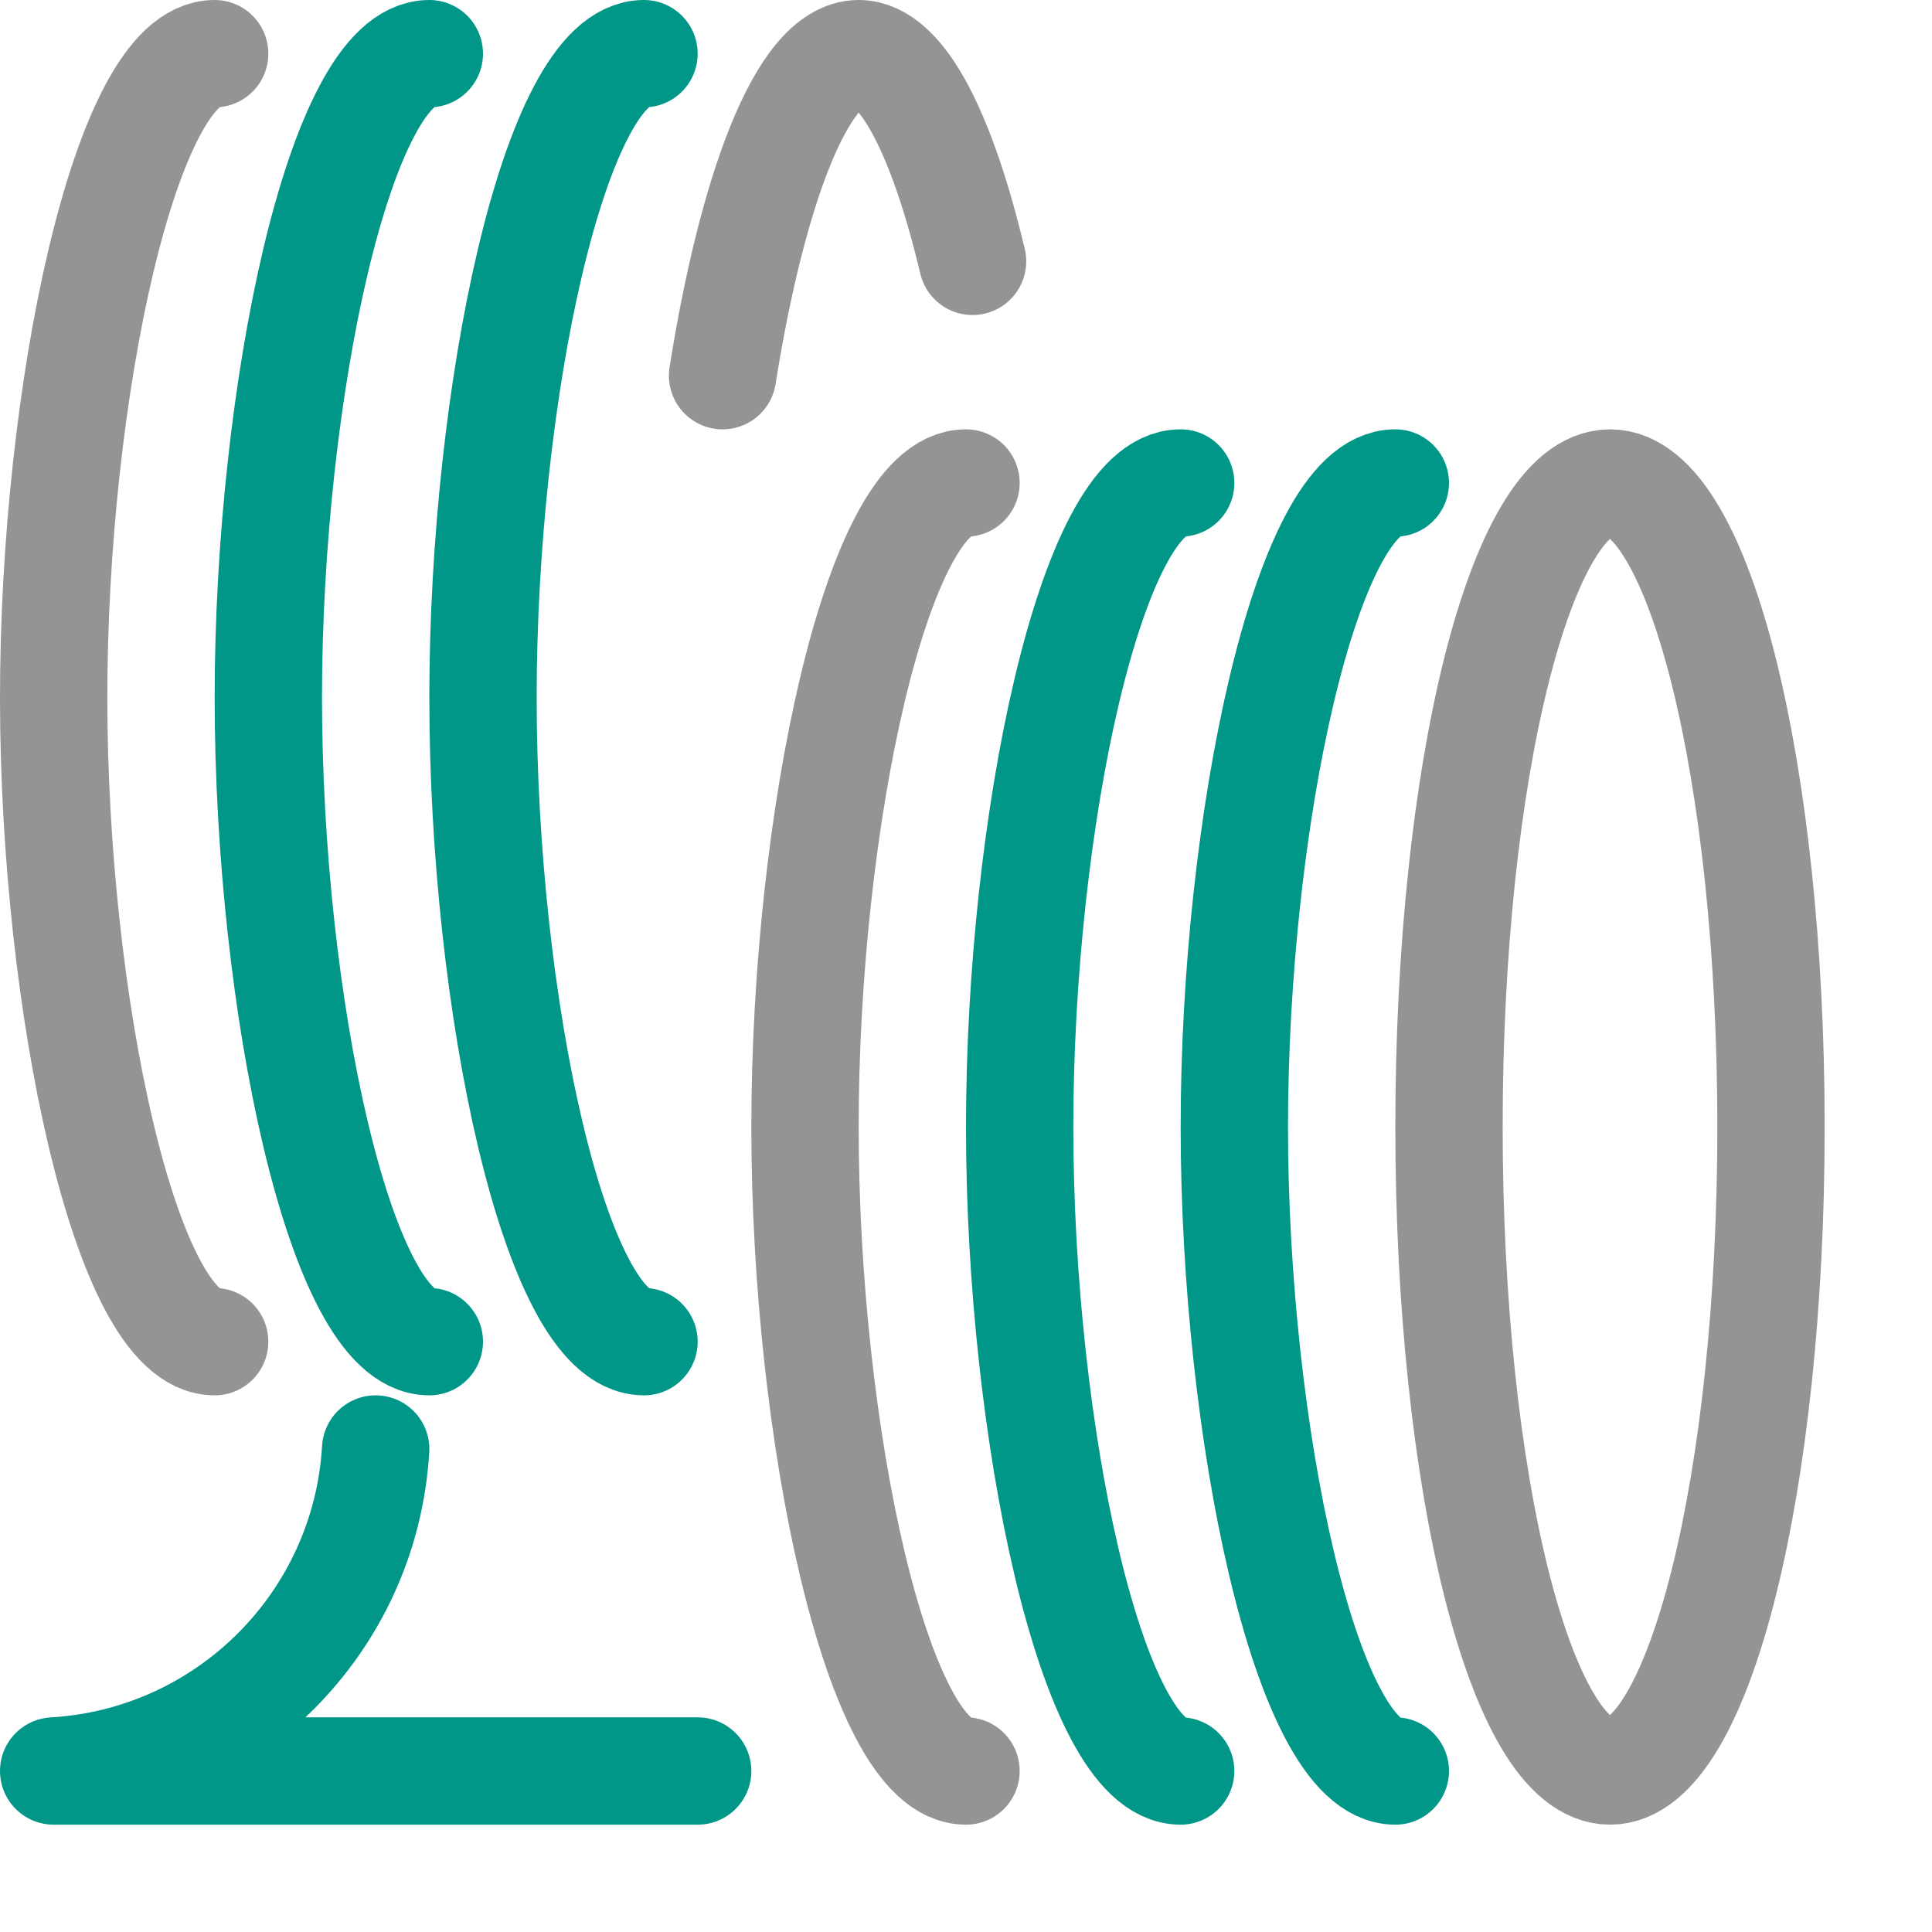
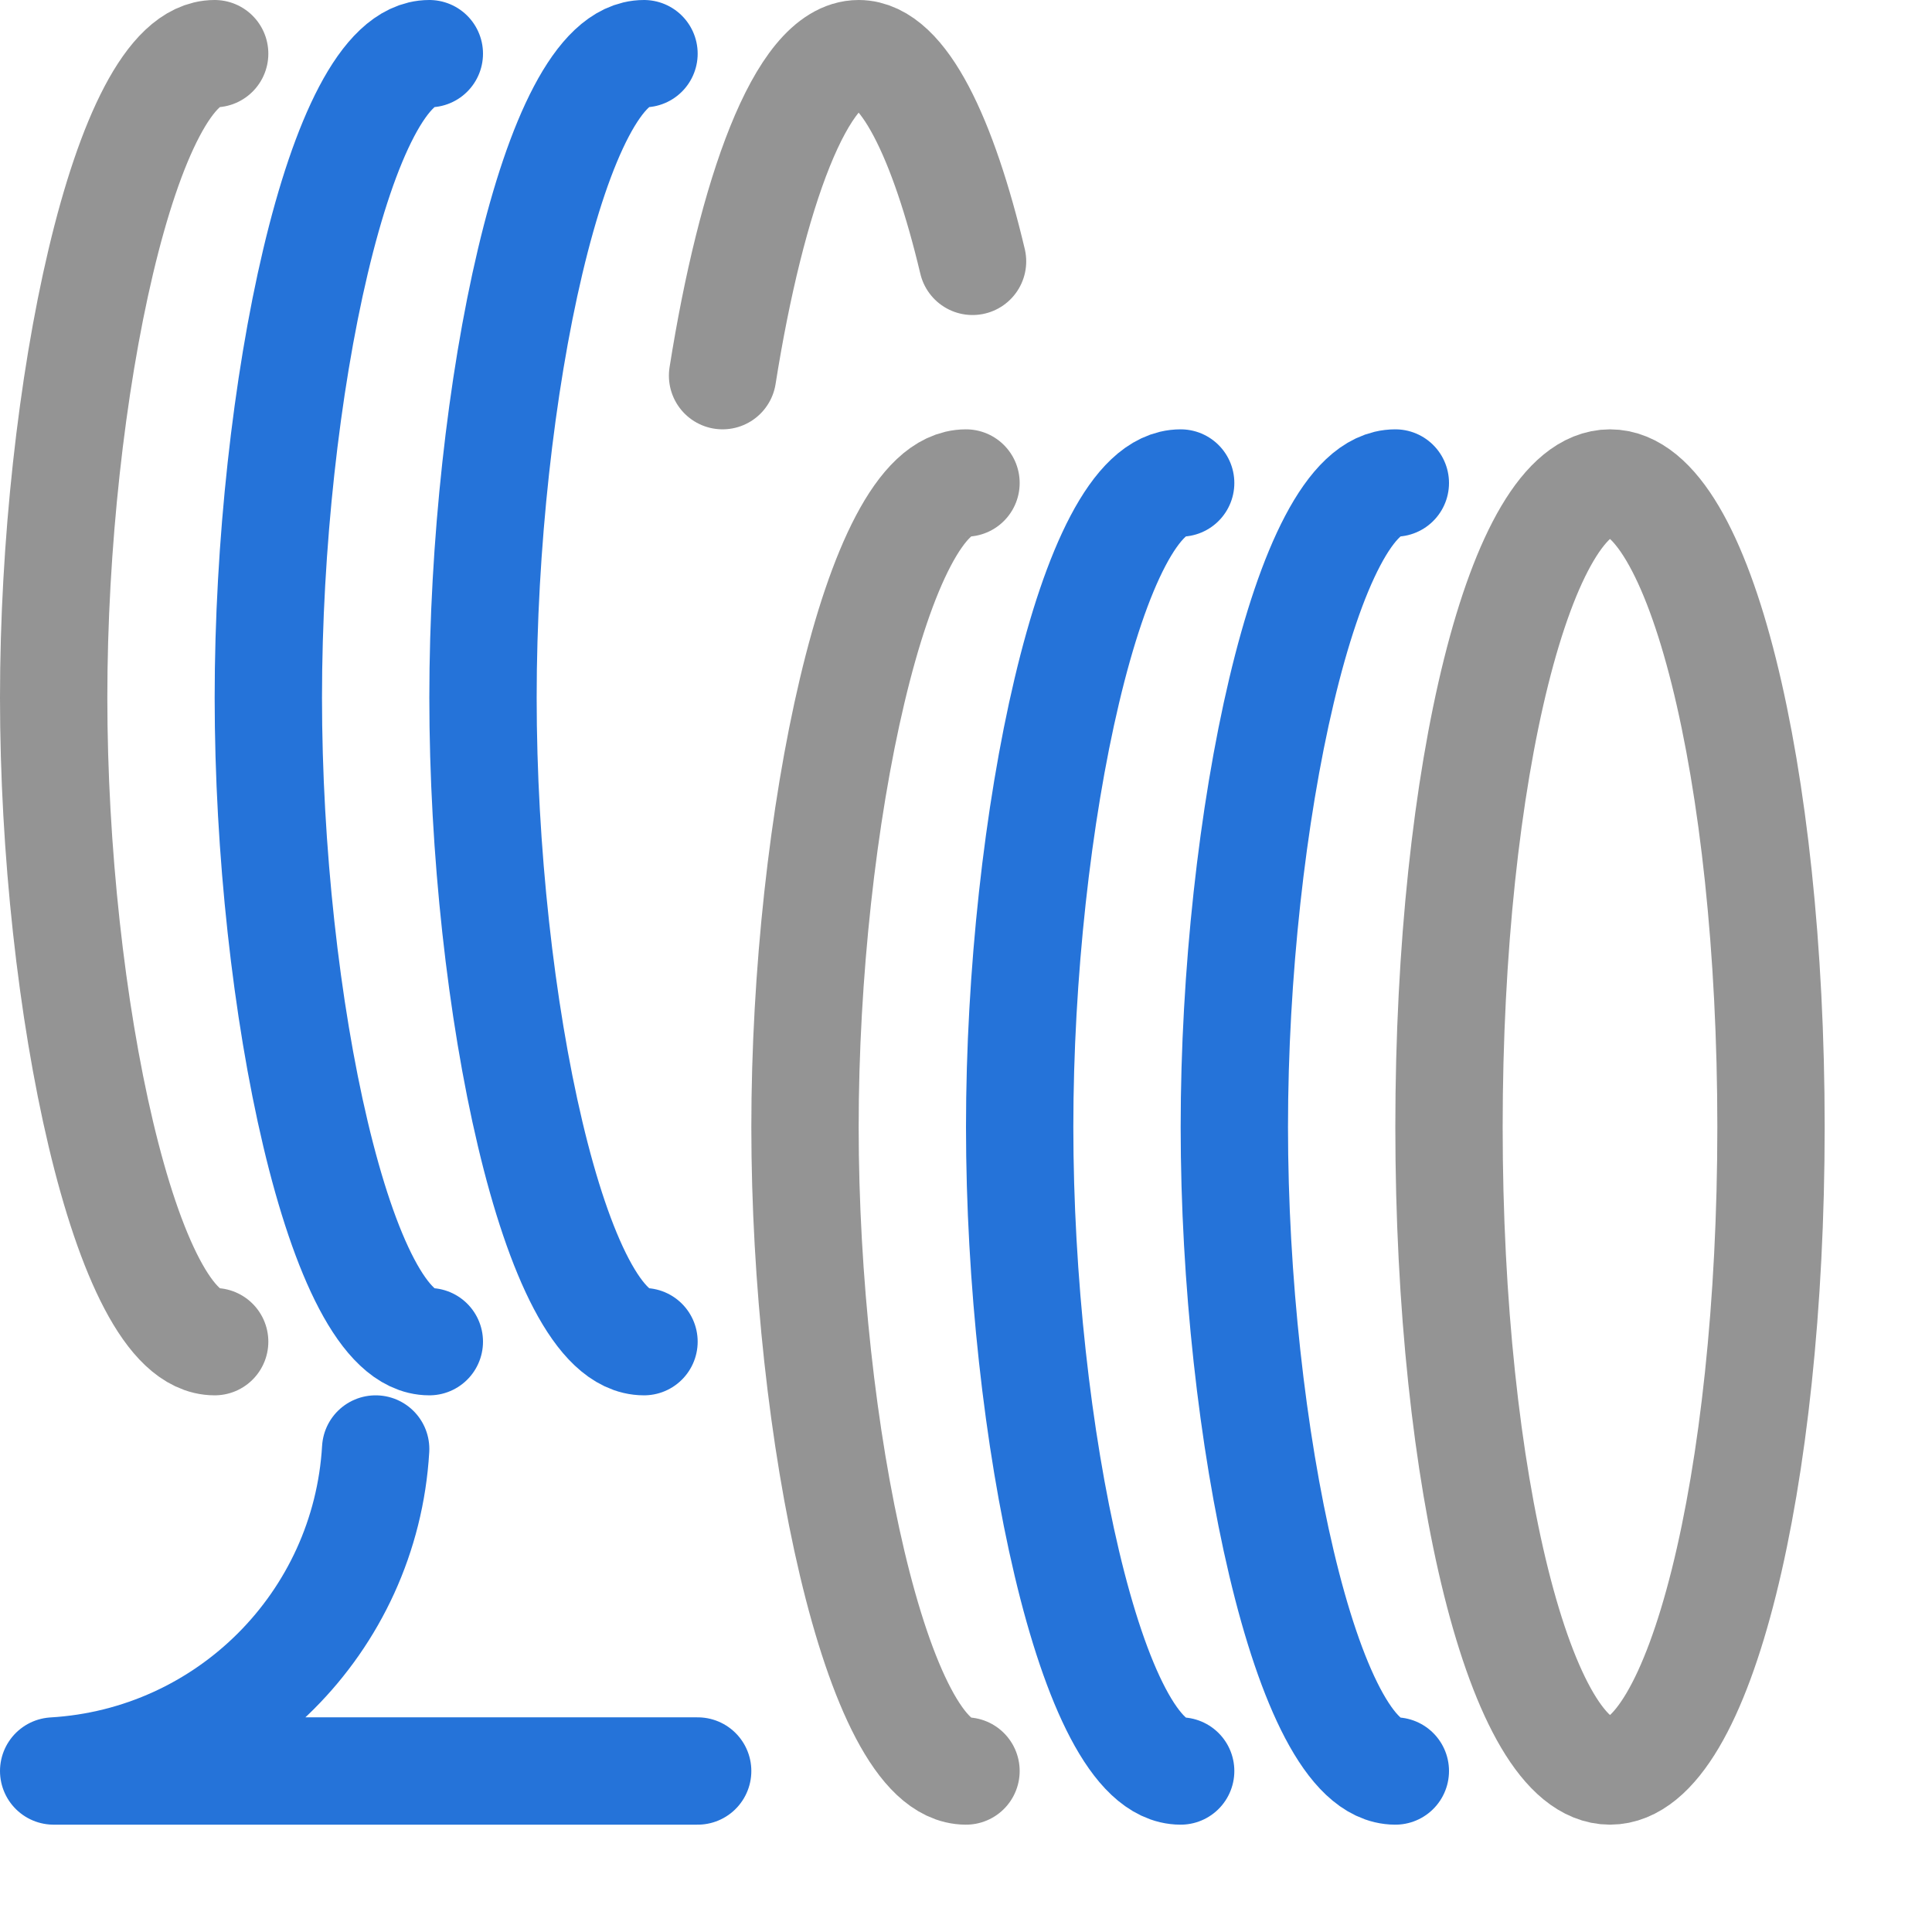
<svg xmlns="http://www.w3.org/2000/svg" width="18" height="18" viewBox="0 0 18 18">
  <ellipse cx="15" cy="10.5" rx="1.5" ry="6" style="fill:none;stroke:#949494;stroke-linecap:round;stroke-linejoin:round" />
-   <path d="M13,16.5c-.828,0-1.5-3.16-1.5-6s.672-6,1.5-6" style="fill:none;stroke:#009688;stroke-linecap:round;stroke-linejoin:round" />
-   <path d="M11,16.5c-.828,0-1.5-3.16-1.5-6s.672-6,1.5-6" style="fill:none;stroke:#009688;stroke-linecap:round;stroke-linejoin:round" />
+   <path d="M13,16.5c-.828,0-1.5-3.16-1.5-6s.672-6,1.5-6" style="fill:none;stroke:#2573D9;stroke-linecap:round;stroke-linejoin:round" />
+   <path d="M11,16.5c-.828,0-1.5-3.16-1.5-6s.672-6,1.5-6" style="fill:none;stroke:#2573D9;stroke-linecap:round;stroke-linejoin:round" />
  <path d="M9,16.5c-.828,0-1.5-3.16-1.5-6s.672-6,1.5-6" style="fill:none;stroke:#949494;stroke-linecap:round;stroke-linejoin:round" />
  <path d="M6.732,3.5C7,1.809,7.467.5,8,.5c.414,0,.789.79,1.061,1.935" style="fill:none;stroke:#949494;stroke-linecap:round;stroke-linejoin:round" />
-   <path d="M6,12.5c-.828,0-1.5-3.16-1.5-6S5.172.5,6,.5" style="fill:none;stroke:#009688;stroke-linecap:round;stroke-linejoin:round" />
-   <path d="M4,12.5c-.828,0-1.5-3.16-1.5-6S3.172.5,4,.5" style="fill:none;stroke:#009688;stroke-linecap:round;stroke-linejoin:round" />
+   <path d="M6,12.5c-.828,0-1.5-3.16-1.5-6S5.172.5,6,.5" style="fill:none;stroke:#2573D9;stroke-linecap:round;stroke-linejoin:round" />
+   <path d="M4,12.5c-.828,0-1.5-3.16-1.5-6S3.172.5,4,.5" style="fill:none;stroke:#2573D9;stroke-linecap:round;stroke-linejoin:round" />
  <path d="M2,12.5c-.828,0-1.5-3.16-1.5-6S1.172.5,2,.5" style="fill:none;stroke:#949494;stroke-linecap:round;stroke-linejoin:round" />
-   <path d="M3.5,13.5a3.193,3.193,0,0,1-3,3h6" style="fill:none;stroke:#009688;stroke-linecap:round;stroke-linejoin:round" />
+   <path d="M3.5,13.5a3.193,3.193,0,0,1-3,3h6" style="fill:none;stroke:#2573D9;stroke-linecap:round;stroke-linejoin:round" />
</svg>
